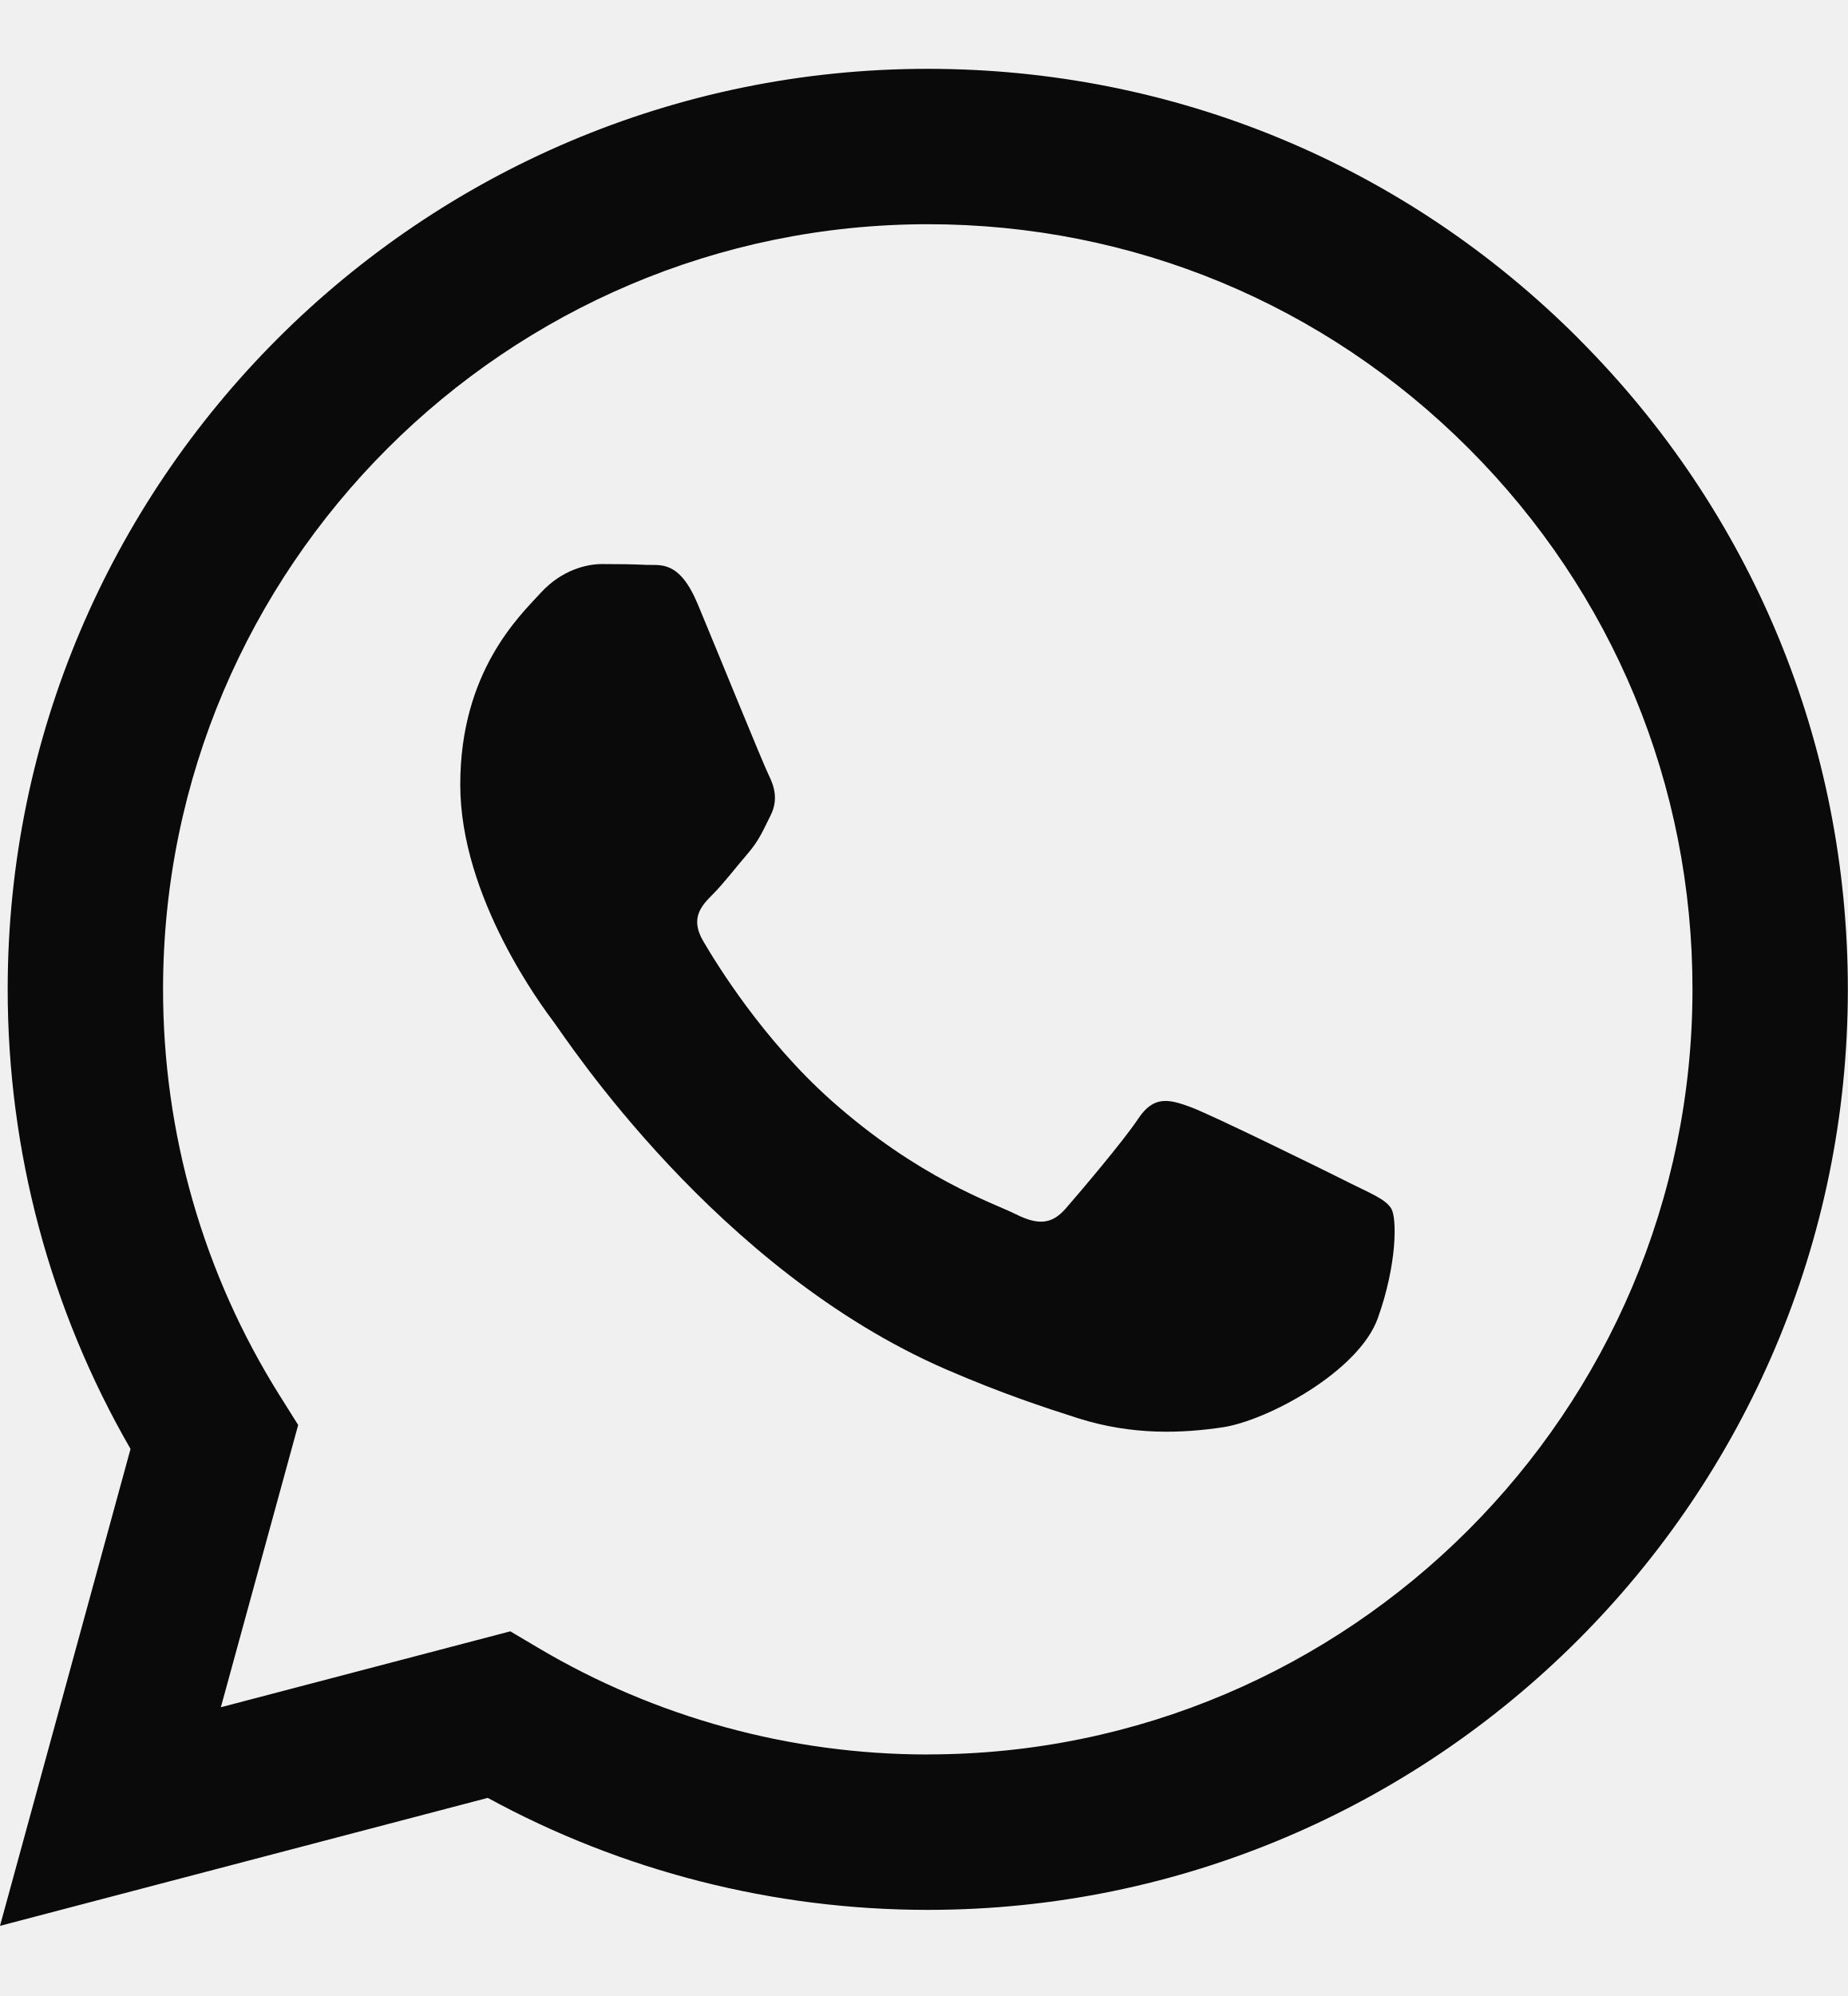
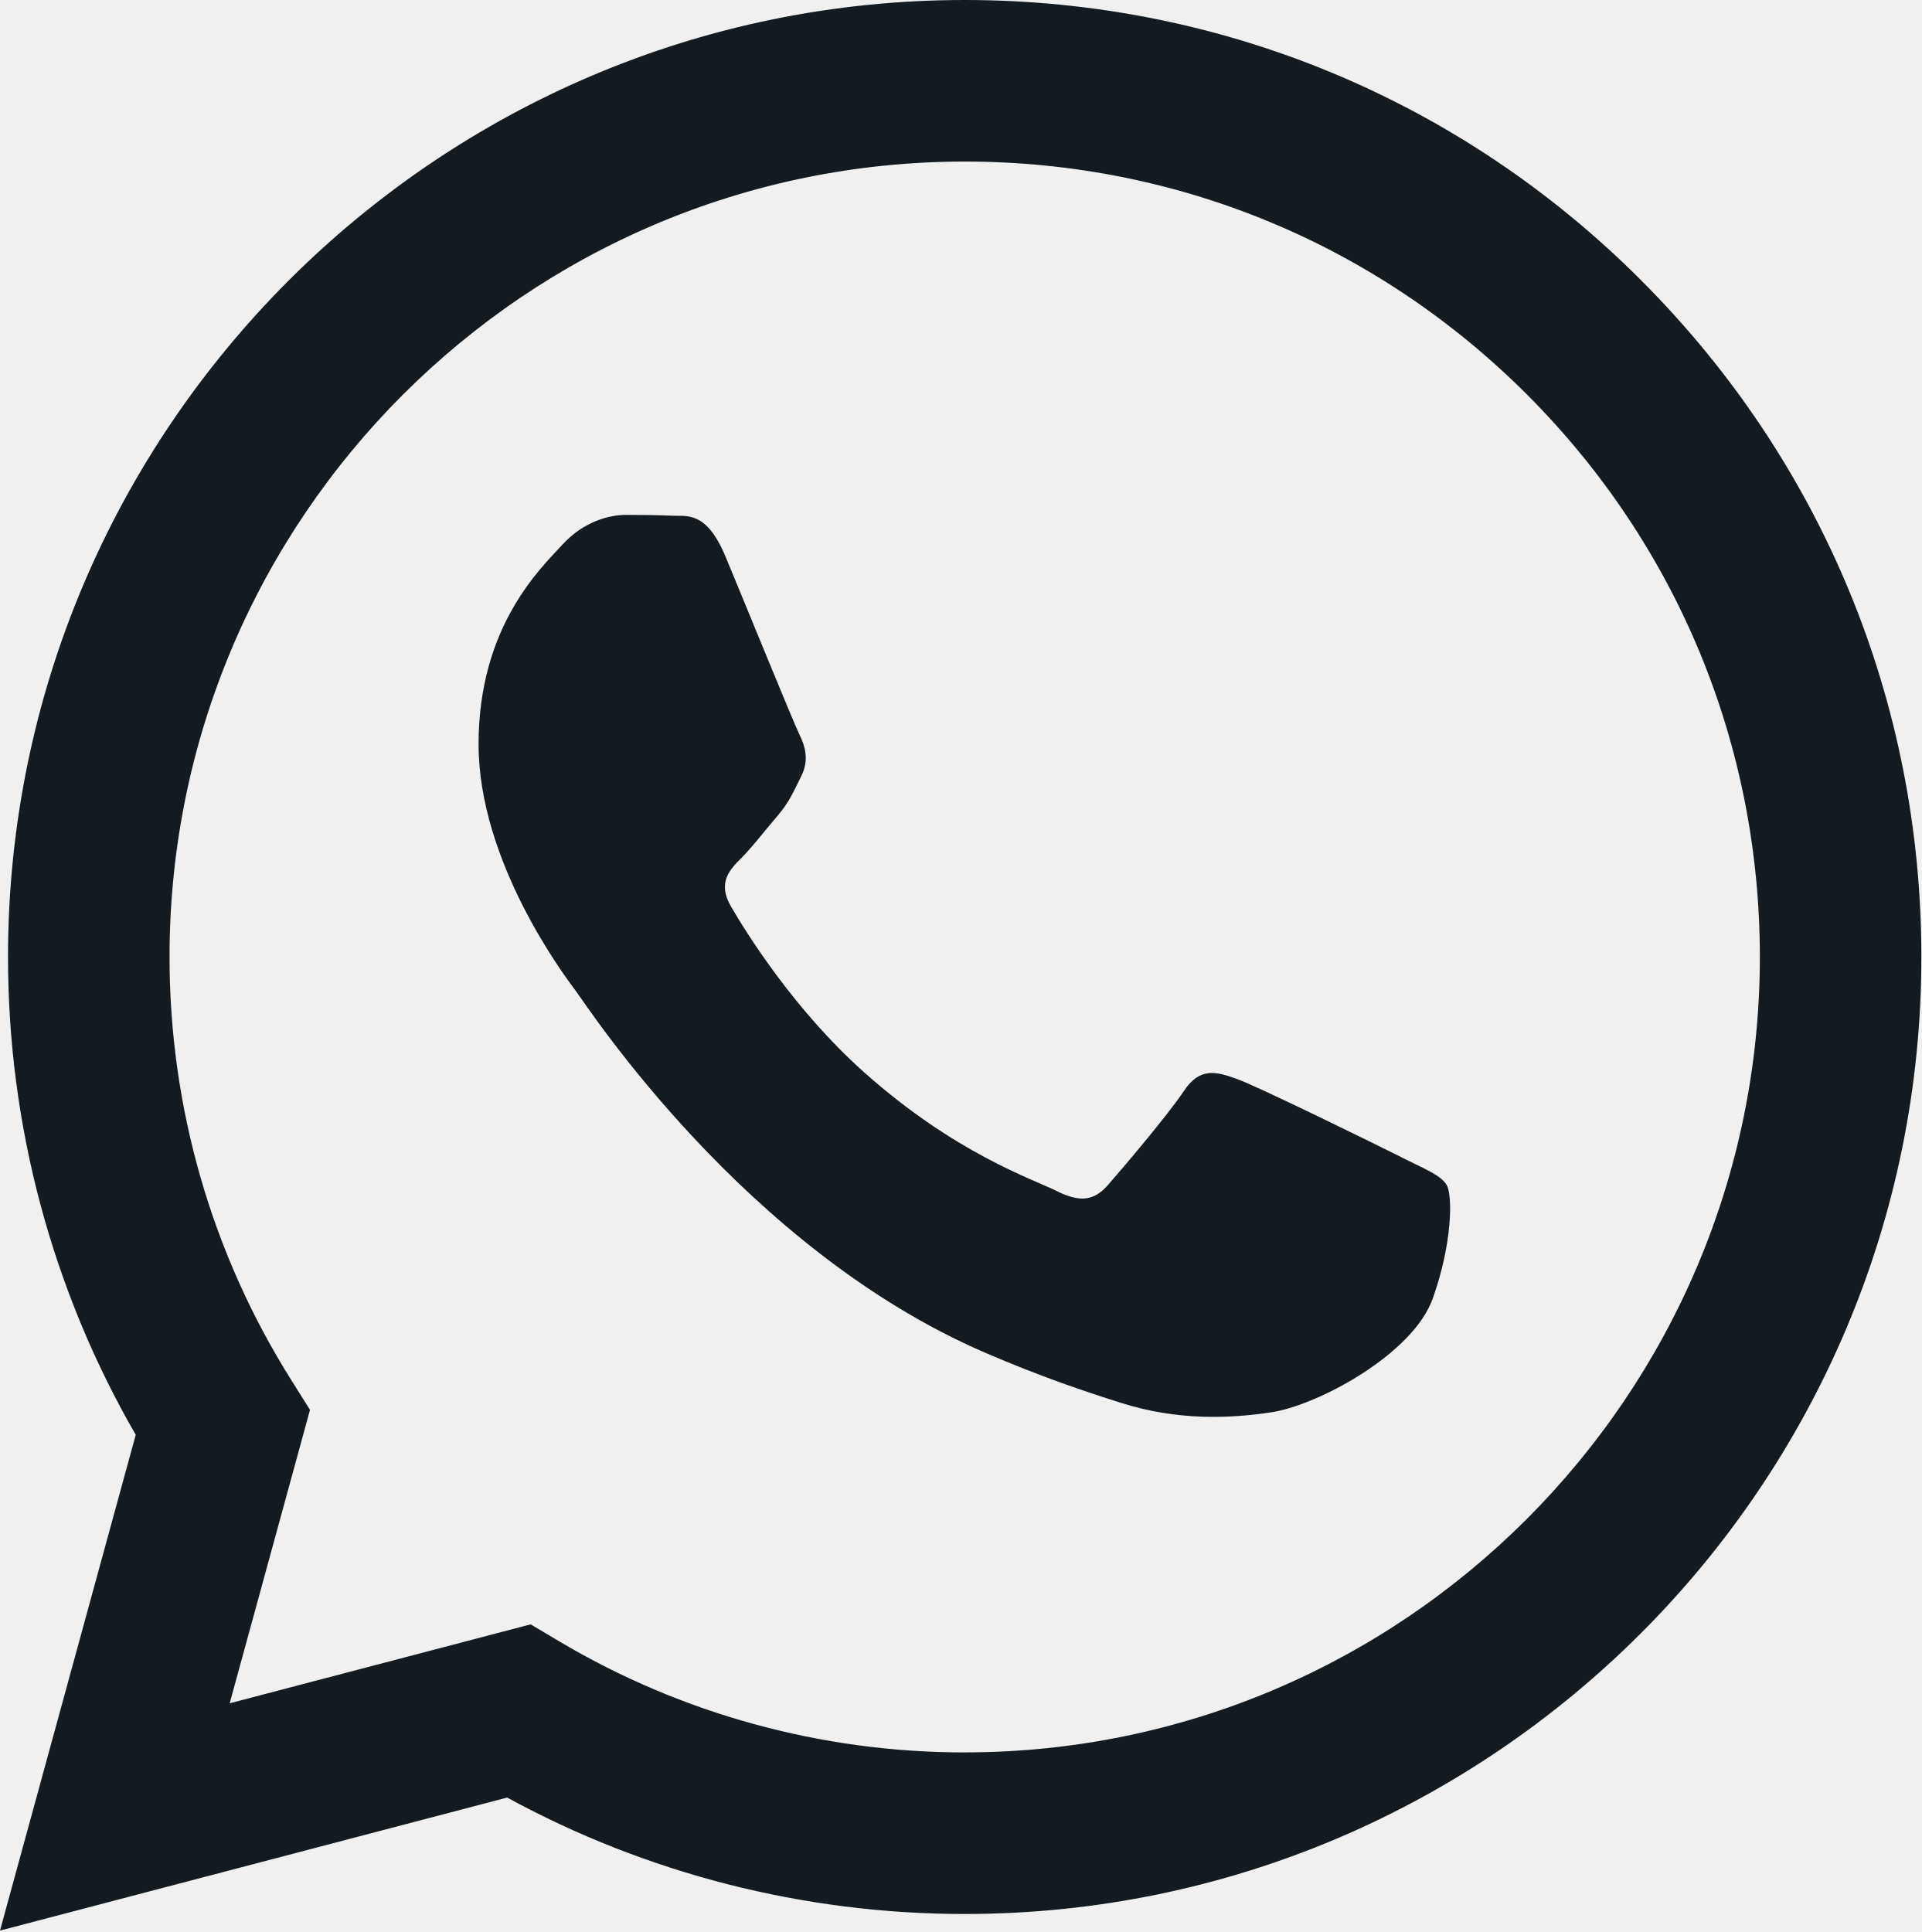
- <svg xmlns="http://www.w3.org/2000/svg" width="25" height="27" viewBox="0 0 25 27" fill="none">
-   <g id="Digital_Glyph_Black 1" clip-path="url(#clip0_31_736)">
-     <path id="Vector" fill-rule="evenodd" clip-rule="evenodd" d="M21.357 4.581C19.008 2.228 15.882 0.932 12.553 0.931C5.691 0.931 0.107 6.514 0.104 13.377C0.103 15.571 0.677 17.713 1.766 19.6L0 26.051L6.599 24.32C8.417 25.312 10.464 25.834 12.547 25.835H12.553C19.413 25.835 24.998 20.251 25 13.388C25.001 10.061 23.708 6.934 21.357 4.582V4.581ZM12.553 23.733H12.548C10.692 23.732 8.871 23.233 7.282 22.291L6.904 22.067L2.988 23.094L4.034 19.276L3.788 18.884C2.752 17.237 2.205 15.333 2.206 13.378C2.208 7.674 6.85 3.033 12.557 3.033C15.32 3.034 17.918 4.111 19.871 6.067C21.825 8.022 22.9 10.622 22.898 13.386C22.896 19.091 18.255 23.732 12.553 23.732V23.733ZM18.227 15.985C17.916 15.829 16.387 15.077 16.102 14.973C15.817 14.869 15.61 14.817 15.402 15.129C15.195 15.44 14.599 16.141 14.418 16.348C14.236 16.556 14.055 16.581 13.744 16.425C13.433 16.27 12.431 15.941 11.242 14.882C10.318 14.057 9.694 13.039 9.512 12.727C9.331 12.416 9.493 12.248 9.648 12.093C9.788 11.953 9.959 11.729 10.115 11.548C10.271 11.367 10.322 11.236 10.426 11.029C10.53 10.822 10.478 10.64 10.4 10.484C10.323 10.329 9.701 8.798 9.441 8.175C9.189 7.569 8.932 7.651 8.742 7.641C8.56 7.632 8.353 7.63 8.145 7.63C7.938 7.63 7.601 7.708 7.316 8.019C7.03 8.331 6.227 9.084 6.227 10.614C6.227 12.144 7.341 13.624 7.497 13.832C7.653 14.039 9.691 17.181 12.81 18.528C13.552 18.849 14.132 19.04 14.584 19.184C15.329 19.421 16.006 19.387 16.543 19.307C17.14 19.218 18.383 18.555 18.642 17.828C18.901 17.102 18.901 16.479 18.823 16.349C18.746 16.22 18.538 16.141 18.227 15.986L18.227 15.985Z" fill="#0A0A0A" />
-   </g>
-   <defs>
-     <clipPath id="clip0_31_736">
-       <rect width="25" height="25.139" fill="white" transform="translate(0 0.930542)" />
-     </clipPath>
-   </defs>
+ <svg xmlns="http://www.w3.org/2000/svg" width="360" height="362" viewBox="0 0 360 362" fill="none">
+   <path fill-rule="evenodd" clip-rule="evenodd" d="M307.546 52.566C273.709 18.685 228.706 0.017 180.756 0C81.951 0 1.538 80.404 1.504 179.235C1.487 210.829 9.746 241.667 25.432 268.844L0 361.736L95.024 336.811C121.203 351.096 150.683 358.616 180.679 358.625H180.756C279.544 358.625 359.966 278.212 360 179.381C360.017 131.483 341.392 86.455 307.546 52.574V52.566ZM180.756 328.354H180.696C153.966 328.346 127.744 321.16 104.865 307.589L99.424 304.358L43.034 319.149L58.083 264.168L54.542 258.53C39.63 234.809 31.749 207.391 31.766 179.244C31.801 97.104 98.633 30.271 180.817 30.271C220.61 30.288 258.015 45.801 286.145 73.966C314.276 102.123 329.755 139.562 329.738 179.364C329.703 261.513 262.871 328.346 180.756 328.346V328.354ZM262.475 216.777C257.997 214.534 235.978 203.704 231.869 202.209C227.761 200.713 224.779 199.966 221.796 204.452C218.814 208.939 210.228 219.029 207.615 222.011C205.002 225.002 202.389 225.372 197.911 223.128C193.434 220.885 179.003 216.158 161.891 200.902C148.578 189.024 139.587 174.362 136.975 169.875C134.362 165.389 136.7 162.965 138.934 160.739C140.945 158.728 143.412 155.505 145.655 152.892C147.899 150.279 148.638 148.406 150.133 145.423C151.629 142.432 150.881 139.82 149.764 137.576C148.646 135.333 139.691 113.287 135.952 104.323C132.316 95.591 128.621 96.777 125.879 96.631C123.266 96.502 120.284 96.476 117.293 96.476C114.302 96.476 109.454 97.594 105.346 102.08C101.238 106.566 89.669 117.404 89.669 139.441C89.669 161.478 105.716 182.785 107.959 185.776C110.202 188.767 139.544 234.001 184.469 253.408C195.153 258.023 203.498 260.782 210.004 262.845C220.731 266.257 230.494 265.776 238.212 264.624C246.816 263.335 264.71 253.786 268.44 243.326C272.17 232.866 272.17 223.893 271.053 222.028C269.936 220.163 266.945 219.037 262.467 216.794L262.475 216.777Z" fill="#111B21" />
</svg>
